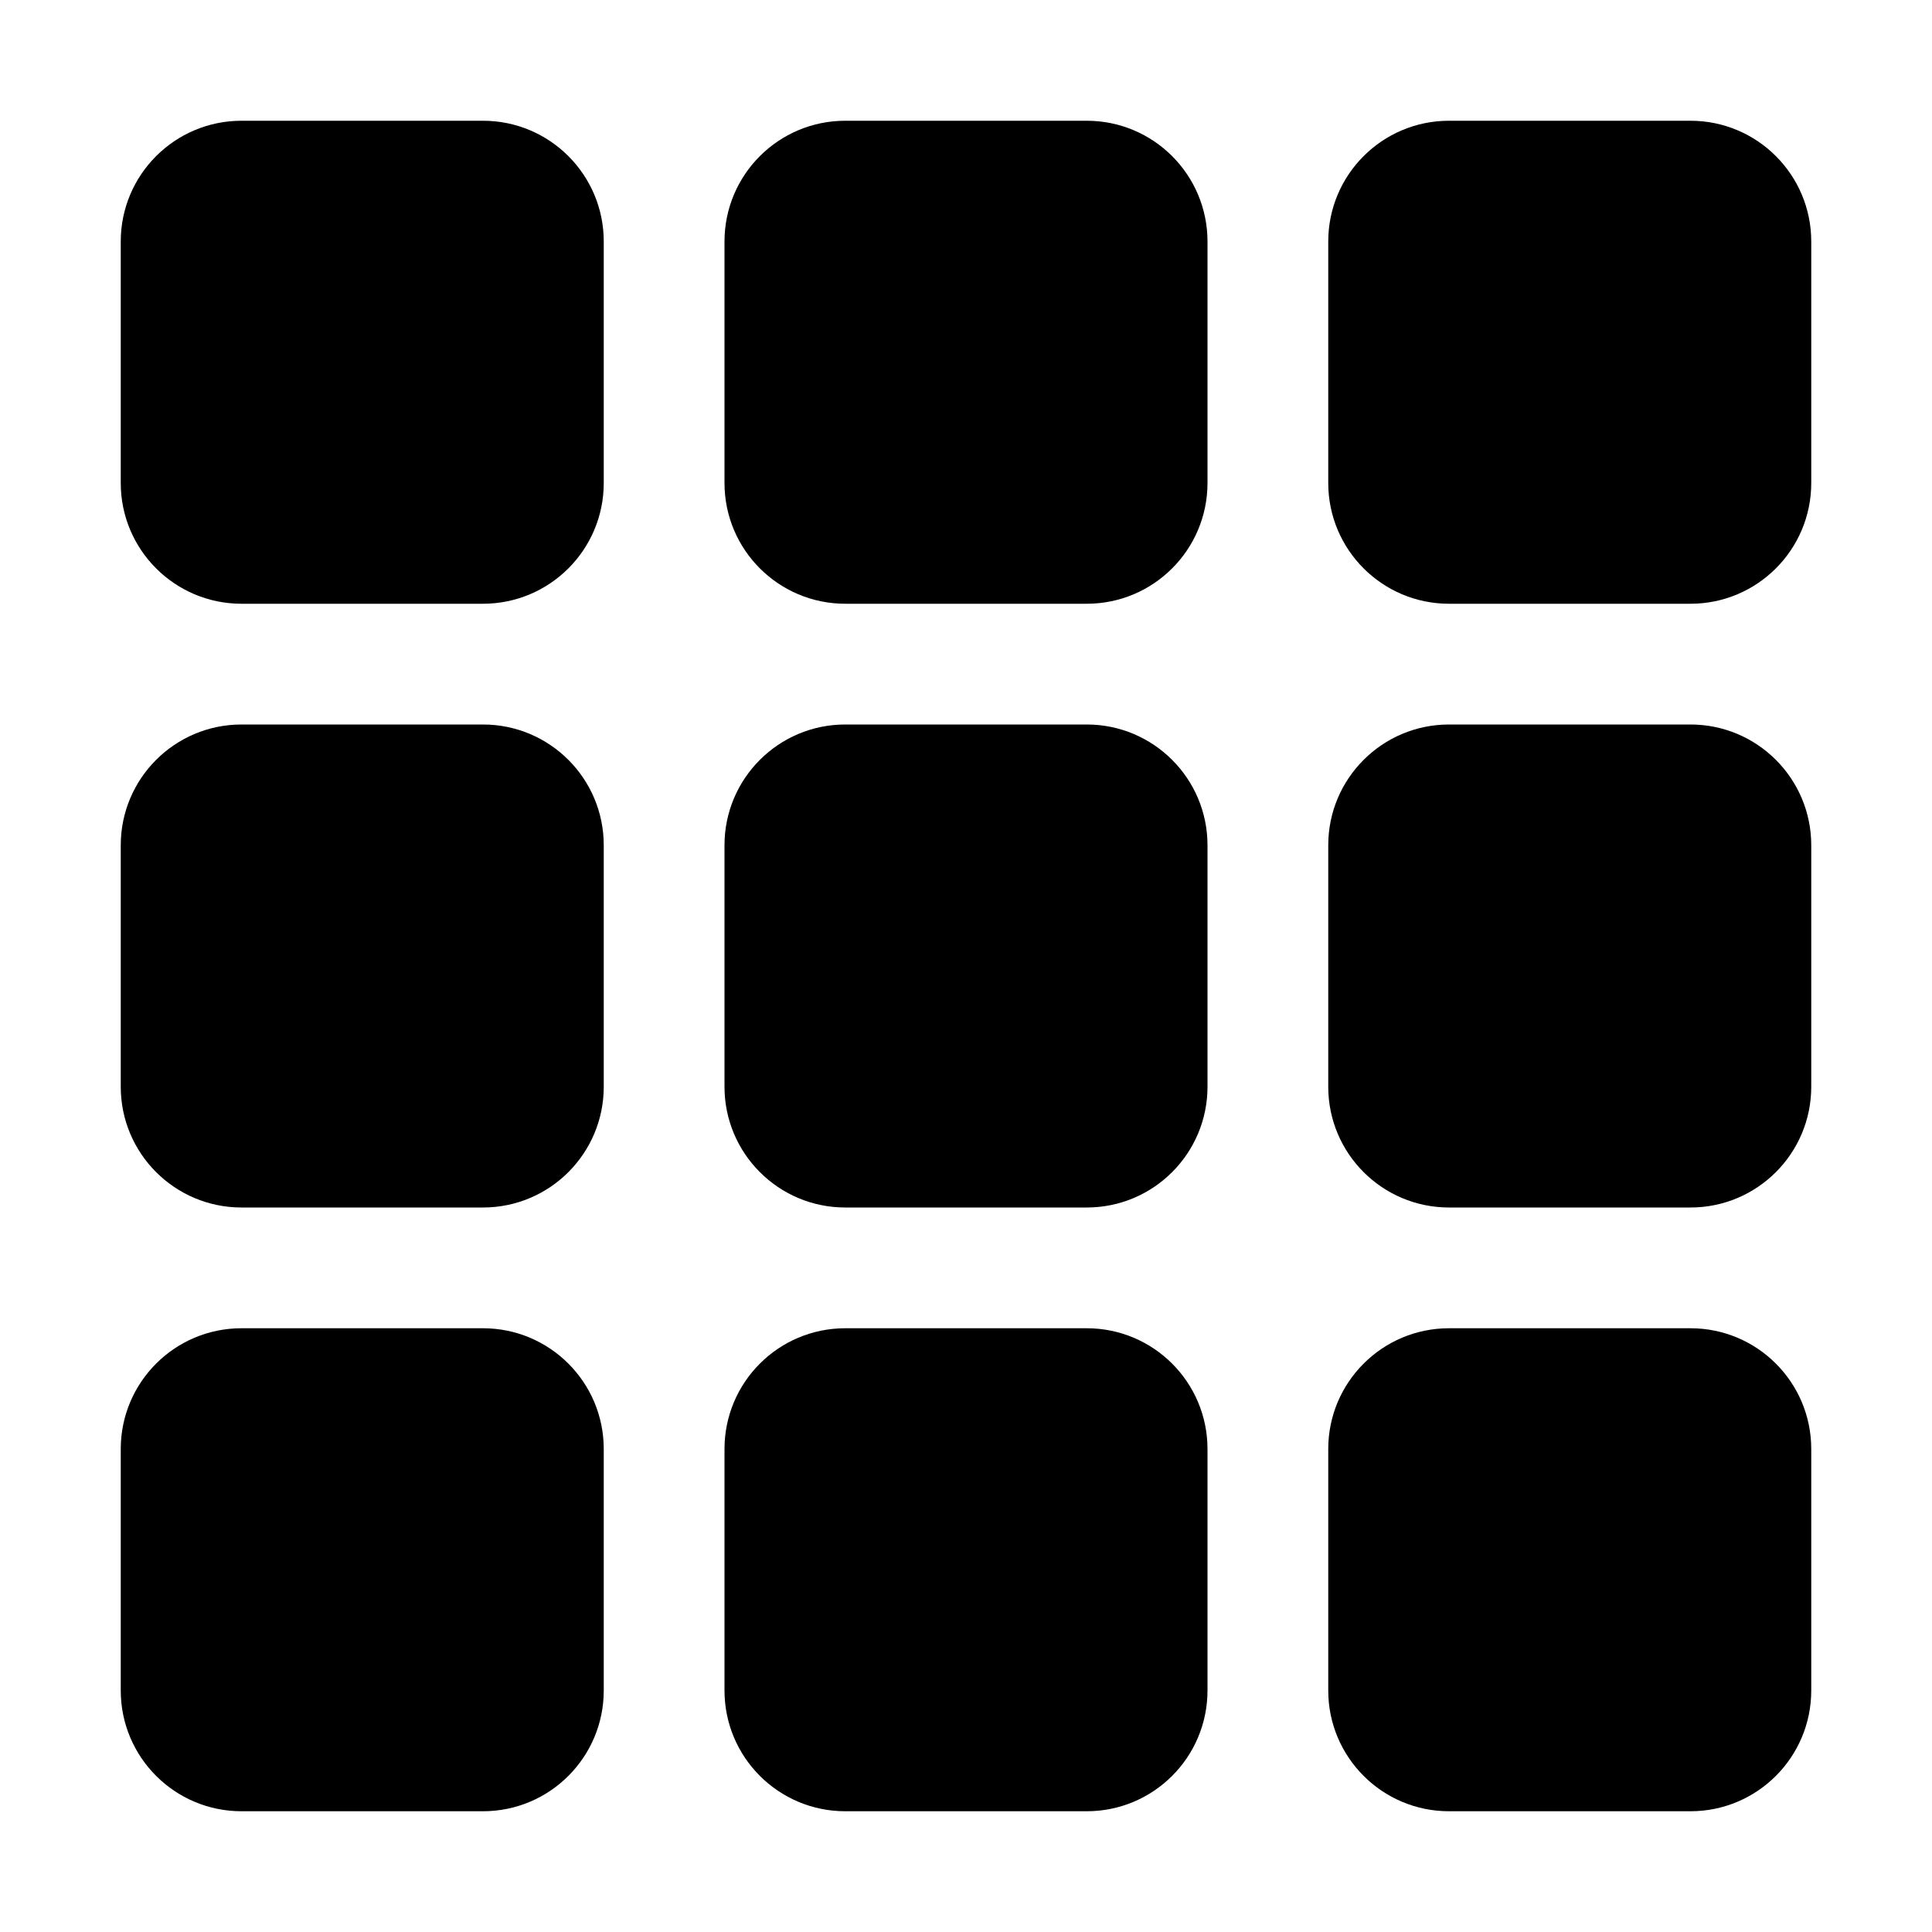
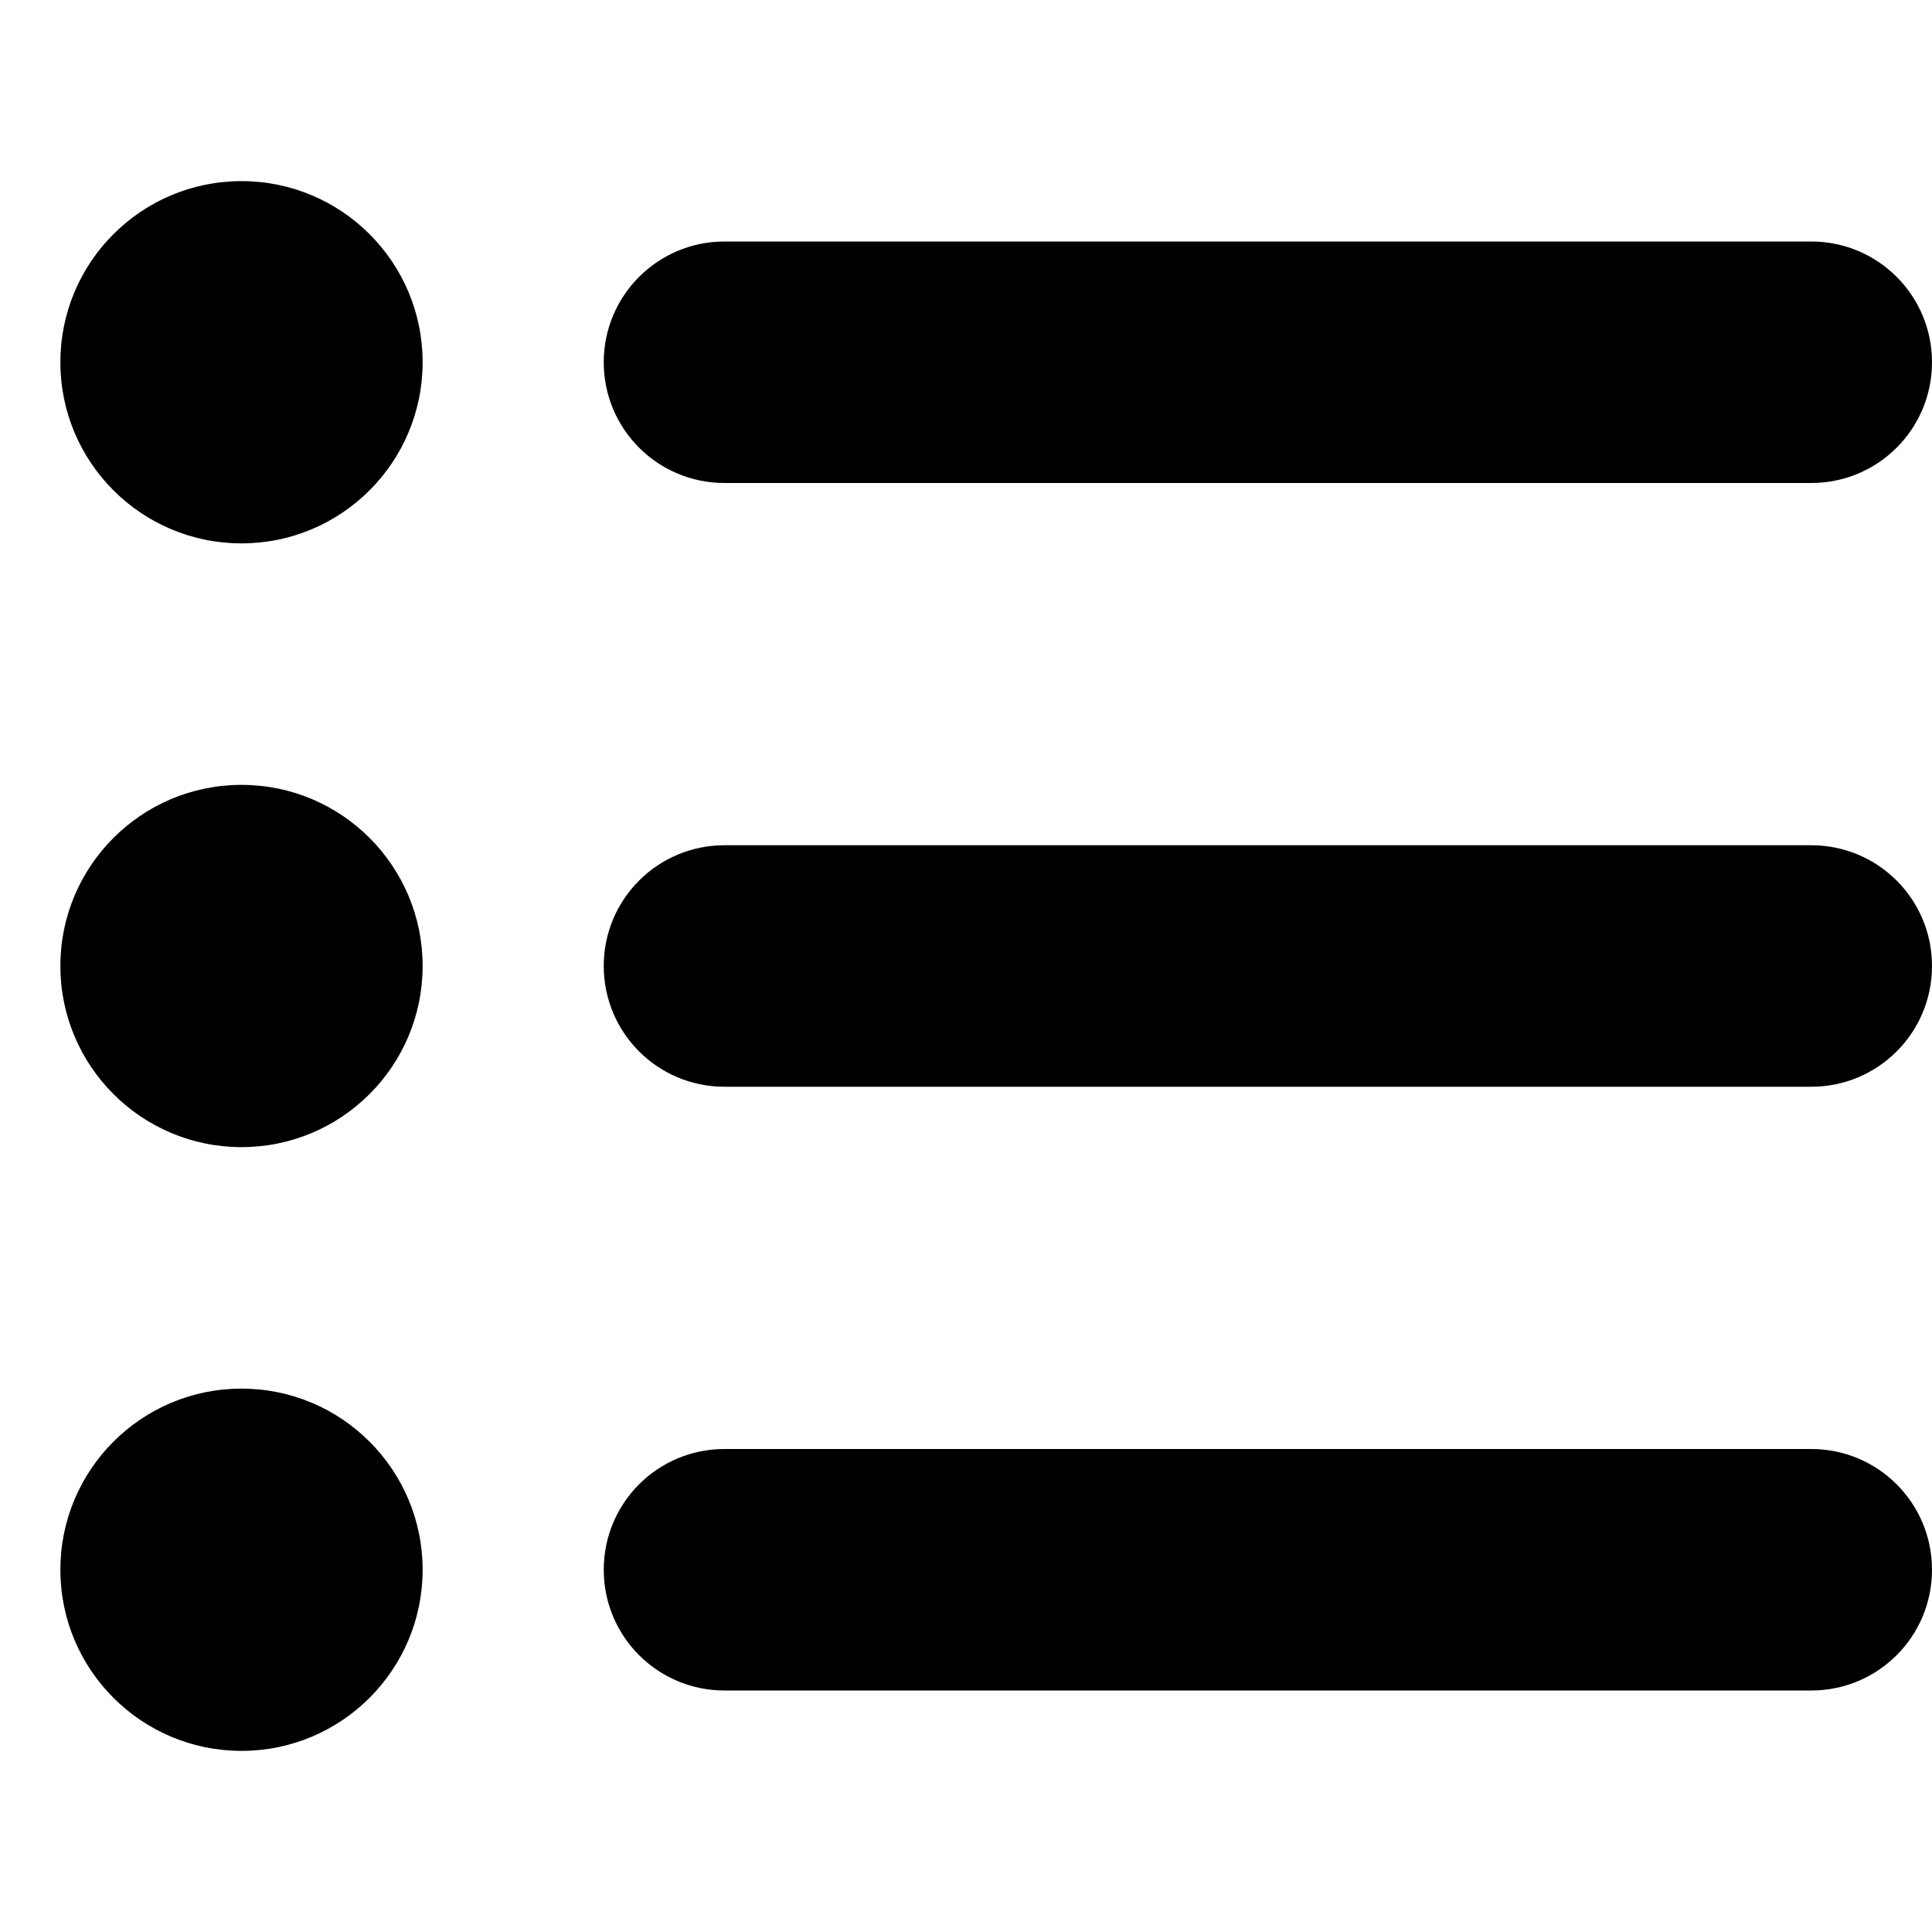
- <svg xmlns="http://www.w3.org/2000/svg" viewBox="0 0 16 16" width="100%" height="100%" pointer-events="none">
-   <g fill="currentColor">
-     <path d="M1 2a1 1 0 0 1 1-1h2a1 1 0 0 1 1 1v2a1 1 0 0 1-1 1H2a1 1 0 0 1-1-1V2zm5 0a1 1 0 0 1 1-1h2a1 1 0 0 1 1 1v2a1 1 0 0 1-1 1H7a1 1 0 0 1-1-1V2zm5 0a1 1 0 0 1 1-1h2a1 1 0 0 1 1 1v2a1 1 0 0 1-1 1h-2a1 1 0 0 1-1-1V2zM1 7a1 1 0 0 1 1-1h2a1 1 0 0 1 1 1v2a1 1 0 0 1-1 1H2a1 1 0 0 1-1-1V7zm5 0a1 1 0 0 1 1-1h2a1 1 0 0 1 1 1v2a1 1 0 0 1-1 1H7a1 1 0 0 1-1-1V7zm5 0a1 1 0 0 1 1-1h2a1 1 0 0 1 1 1v2a1 1 0 0 1-1 1h-2a1 1 0 0 1-1-1V7zM1 12a1 1 0 0 1 1-1h2a1 1 0 0 1 1 1v2a1 1 0 0 1-1 1H2a1 1 0 0 1-1-1v-2zm5 0a1 1 0 0 1 1-1h2a1 1 0 0 1 1 1v2a1 1 0 0 1-1 1H7a1 1 0 0 1-1-1v-2zm5 0a1 1 0 0 1 1-1h2a1 1 0 0 1 1 1v2a1 1 0 0 1-1 1h-2a1 1 0 0 1-1-1v-2z" />
-   </g>
+ <svg xmlns="http://www.w3.org/2000/svg" viewBox="0 0 512 512" width="100%" height="100%" pointer-events="none">
+   <path fill="currentColor" d="M16 96c0-26.51 21.49-48 48-48s48 21.49 48 48c0 26.5-21.49 48-48 48s-48-21.5-48-48zm464-32c17.7 0 32 14.33 32 32 0 17.7-14.3 32-32 32H192c-17.7 0-32-14.3-32-32 0-17.67 14.3-32 32-32h288zm0 160c17.7 0 32 14.3 32 32s-14.3 32-32 32H192c-17.7 0-32-14.3-32-32s14.3-32 32-32h288zm0 160c17.7 0 32 14.3 32 32s-14.3 32-32 32H192c-17.7 0-32-14.3-32-32s14.3-32 32-32h288zM16 416c0-26.5 21.49-48 48-48s48 21.5 48 48-21.49 48-48 48-48-21.5-48-48zm96-160c0 26.5-21.49 48-48 48s-48-21.5-48-48 21.49-48 48-48 48 21.5 48 48z" />
</svg>
